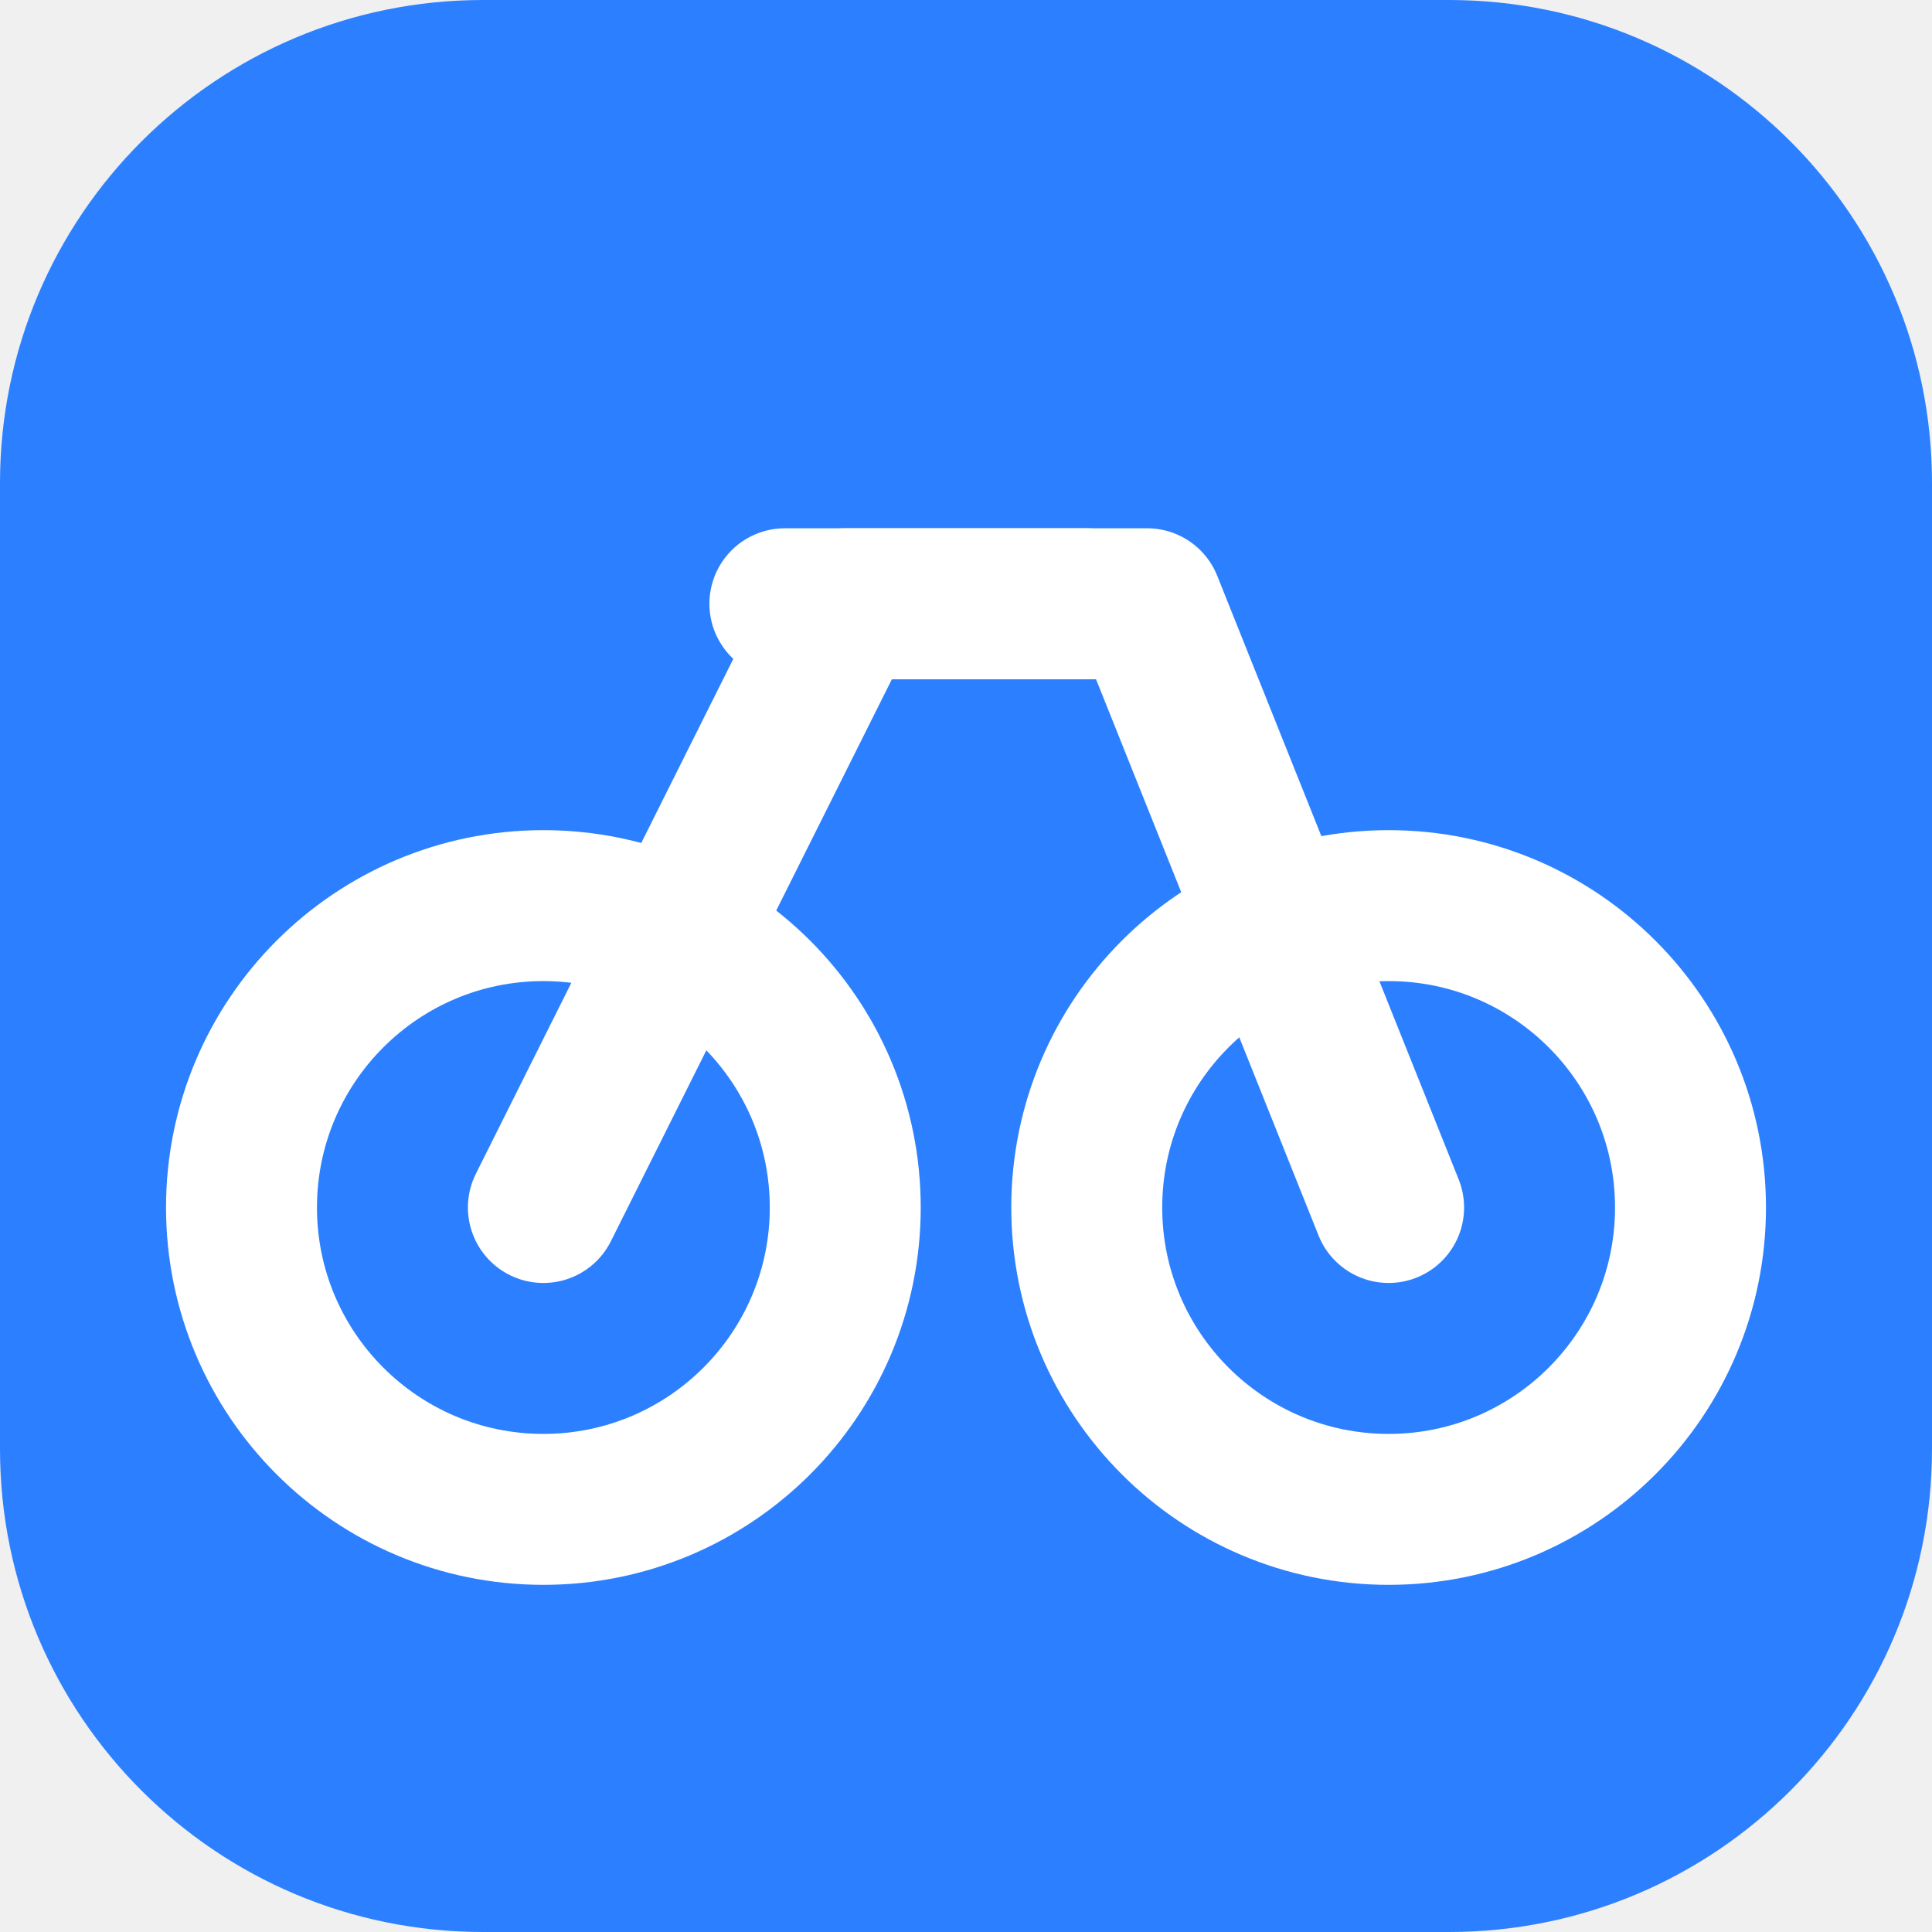
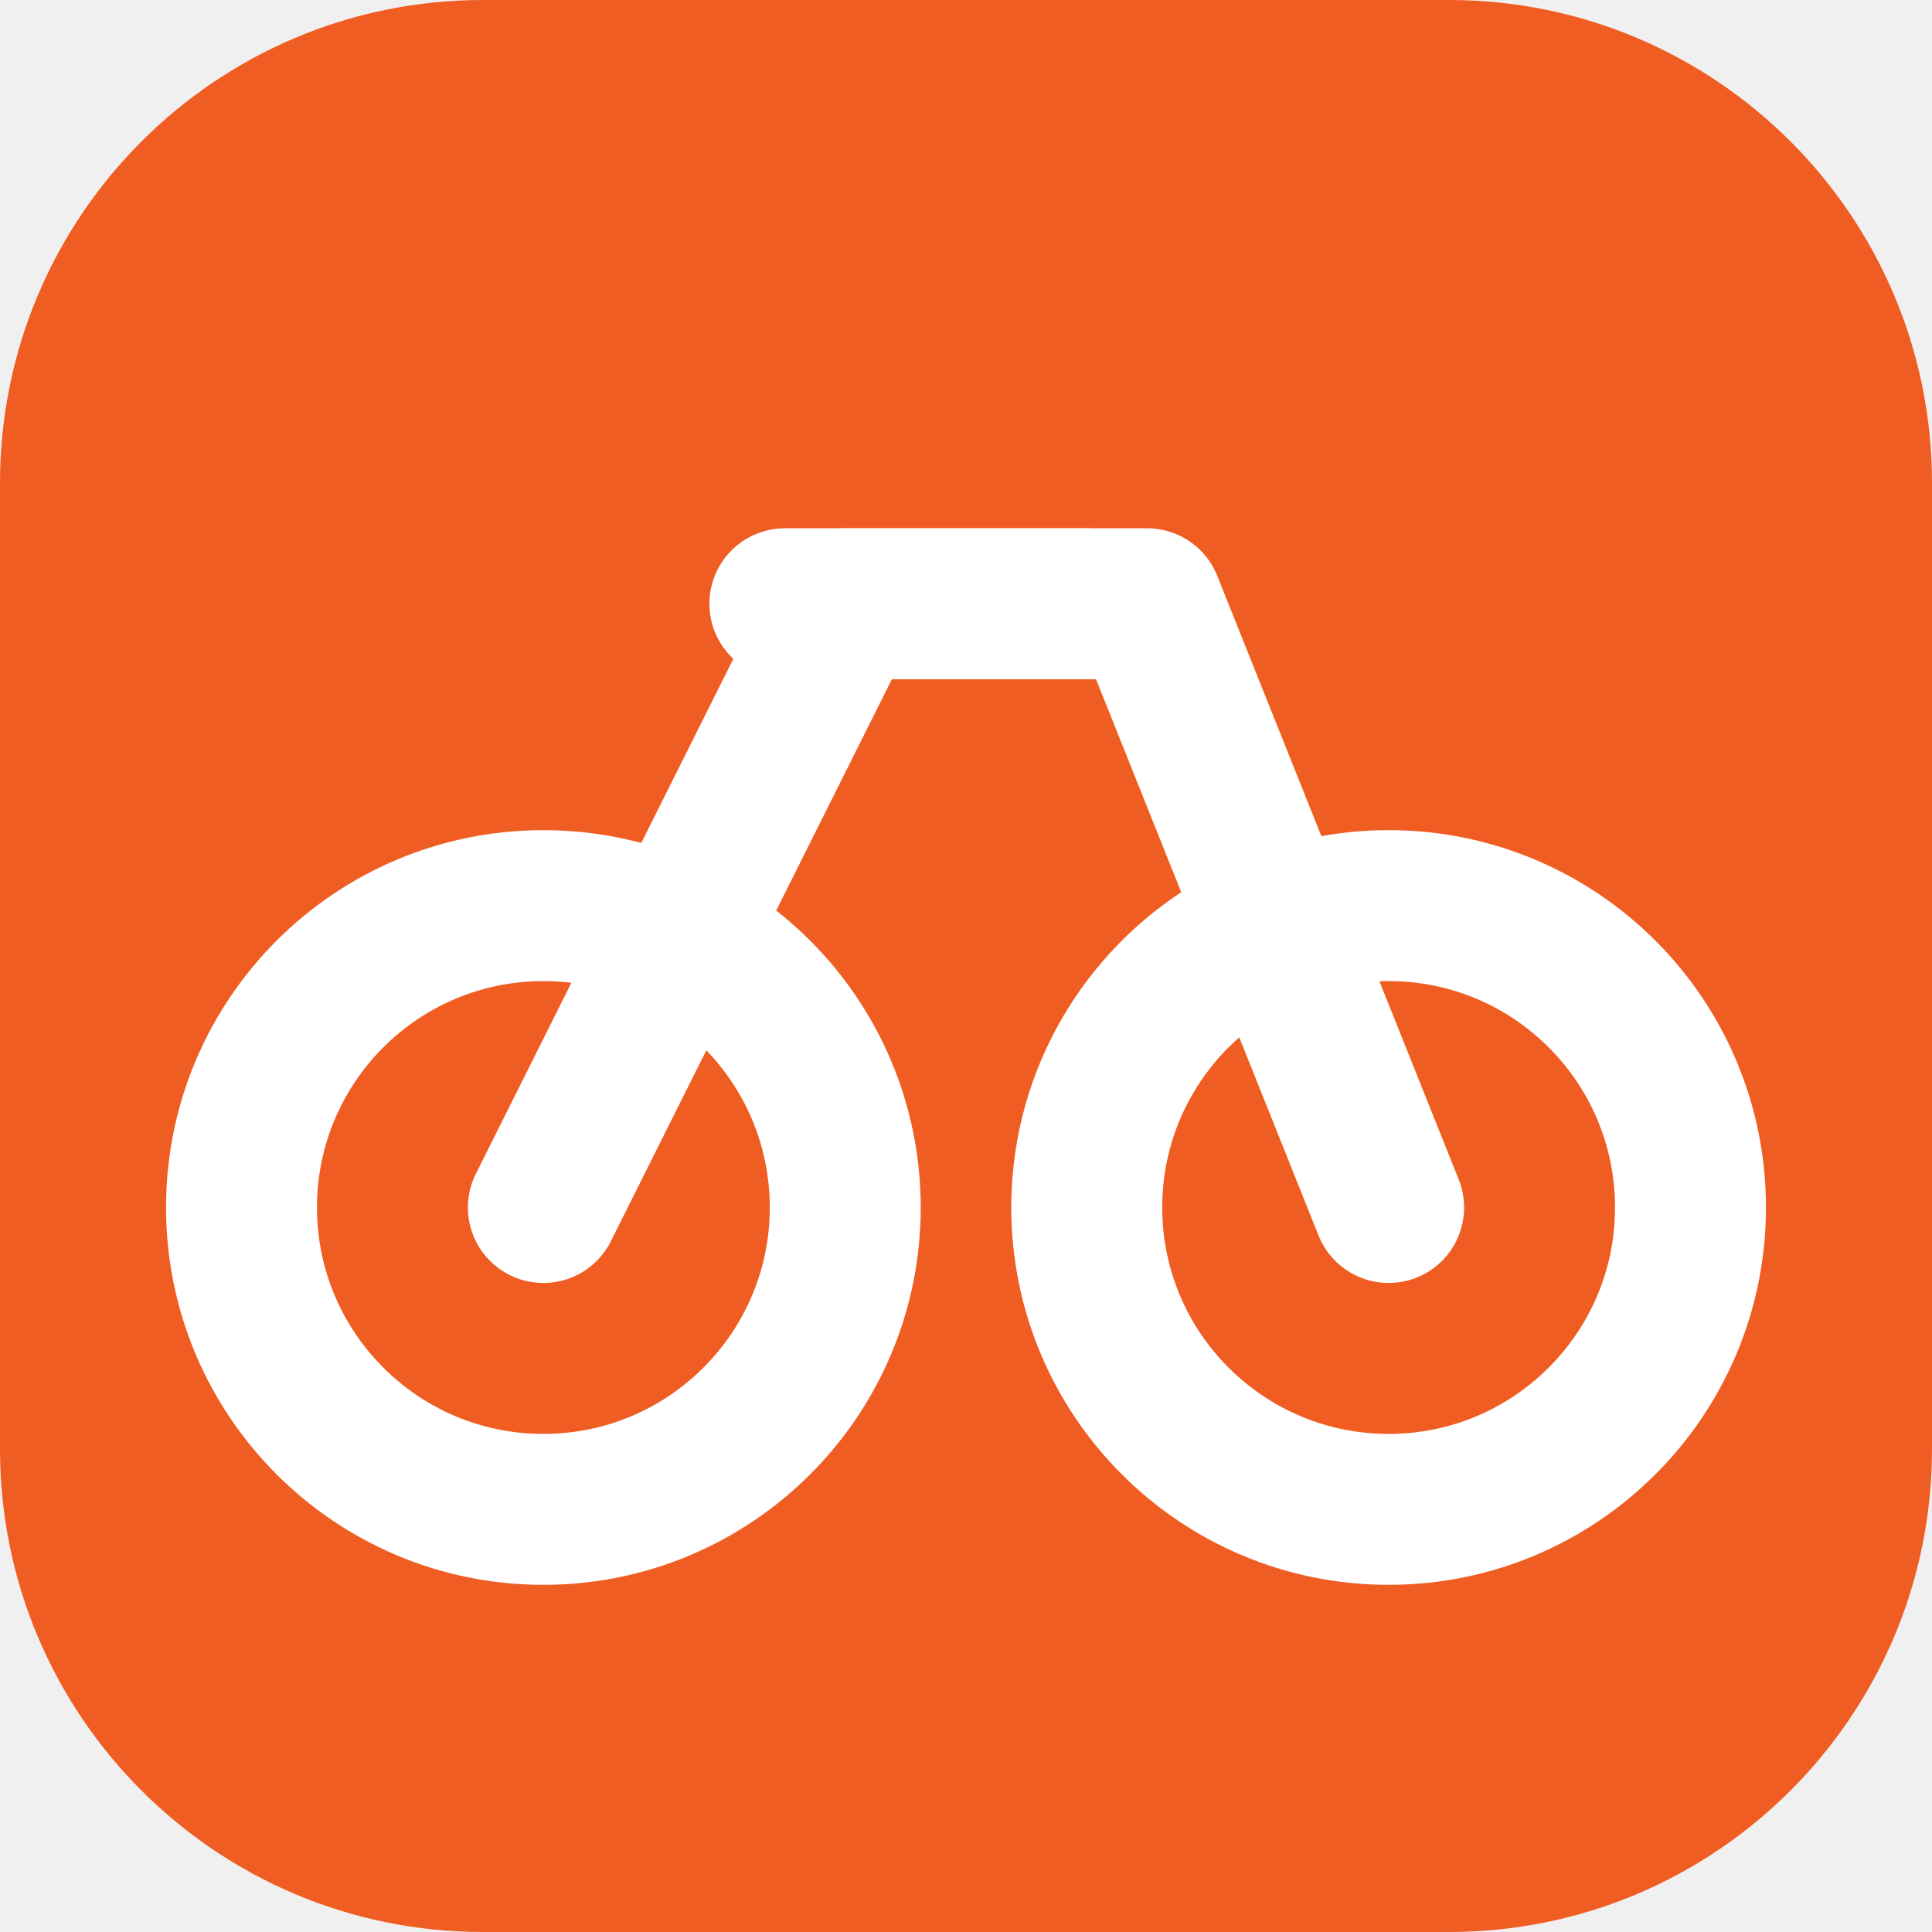
<svg xmlns="http://www.w3.org/2000/svg" viewBox="0 0 32 32">
-   <rect width="32" height="32" rx="8" fill="#2c80ff" />
+   <rect width="32" height="32" rx="8" fill="#F05D23" />
  <g fill="none" stroke="white" stroke-width="2.5" stroke-linecap="round" stroke-linejoin="round">
    <circle cx="9" cy="20" r="5" />
    <circle cx="23" cy="20" r="5" />
    <path d="m9 20 5-10h5l4 10" />
    <path d="M13 10h5" />
  </g>
</svg>
